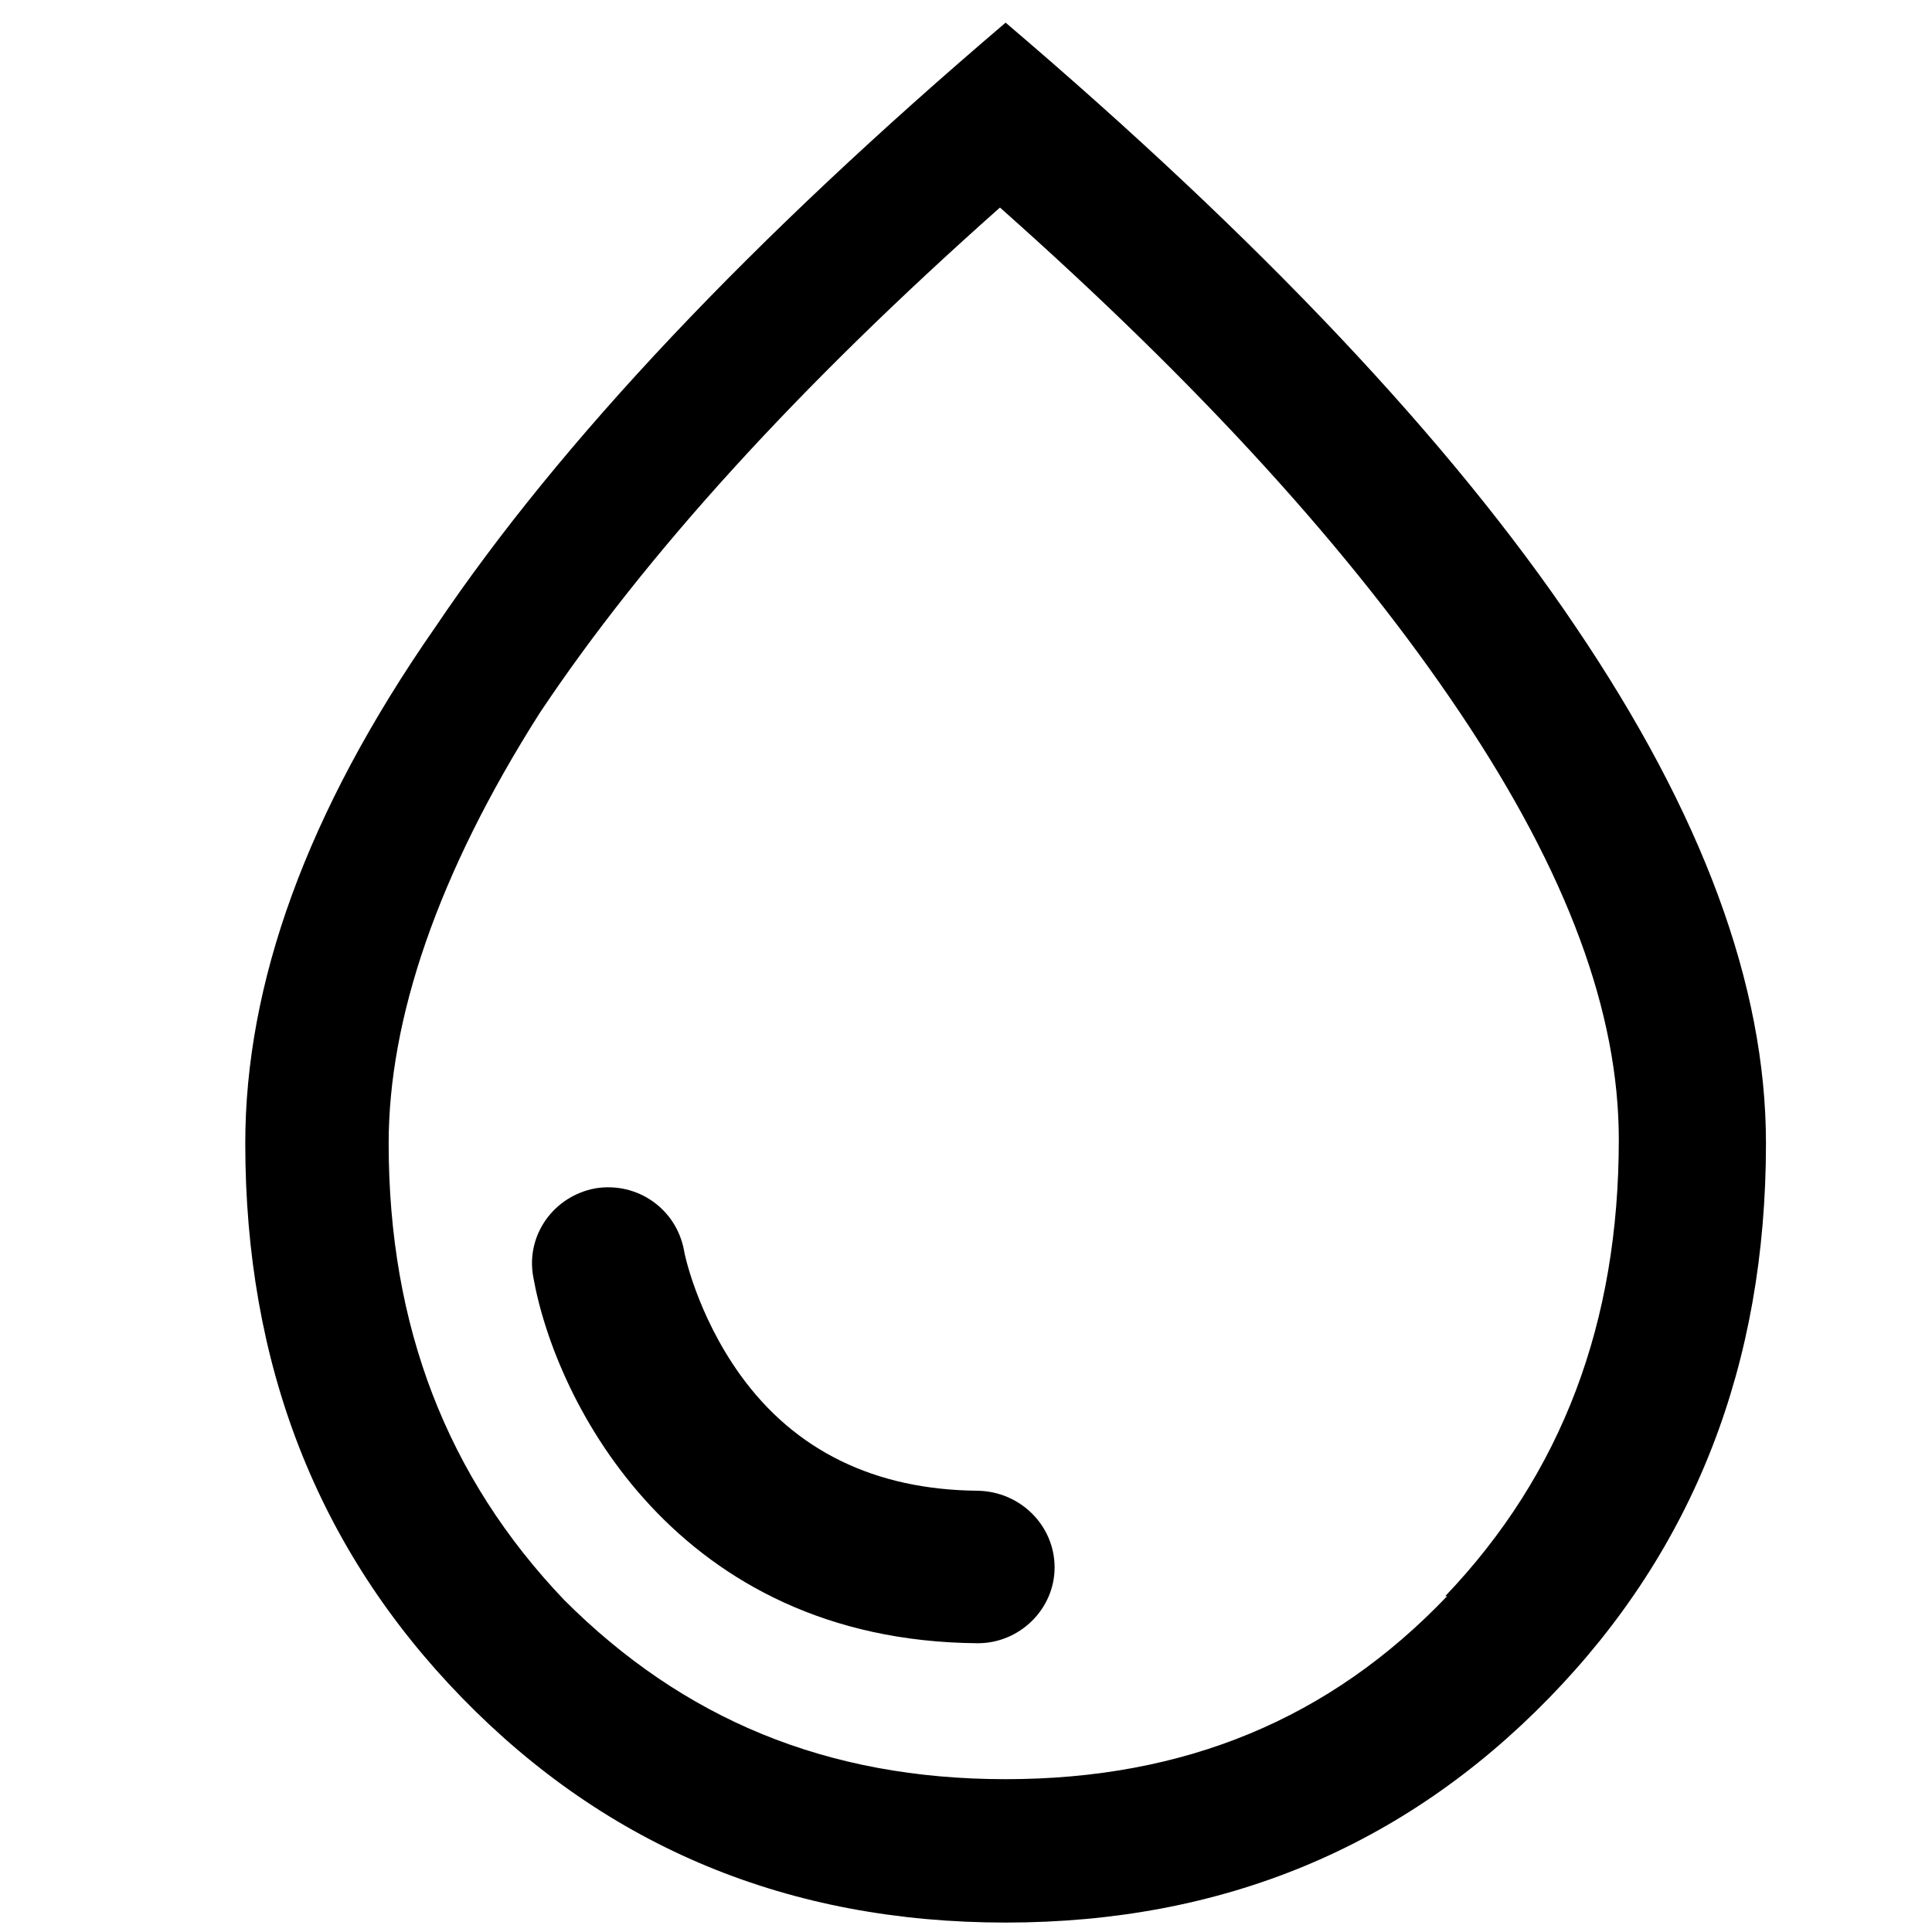
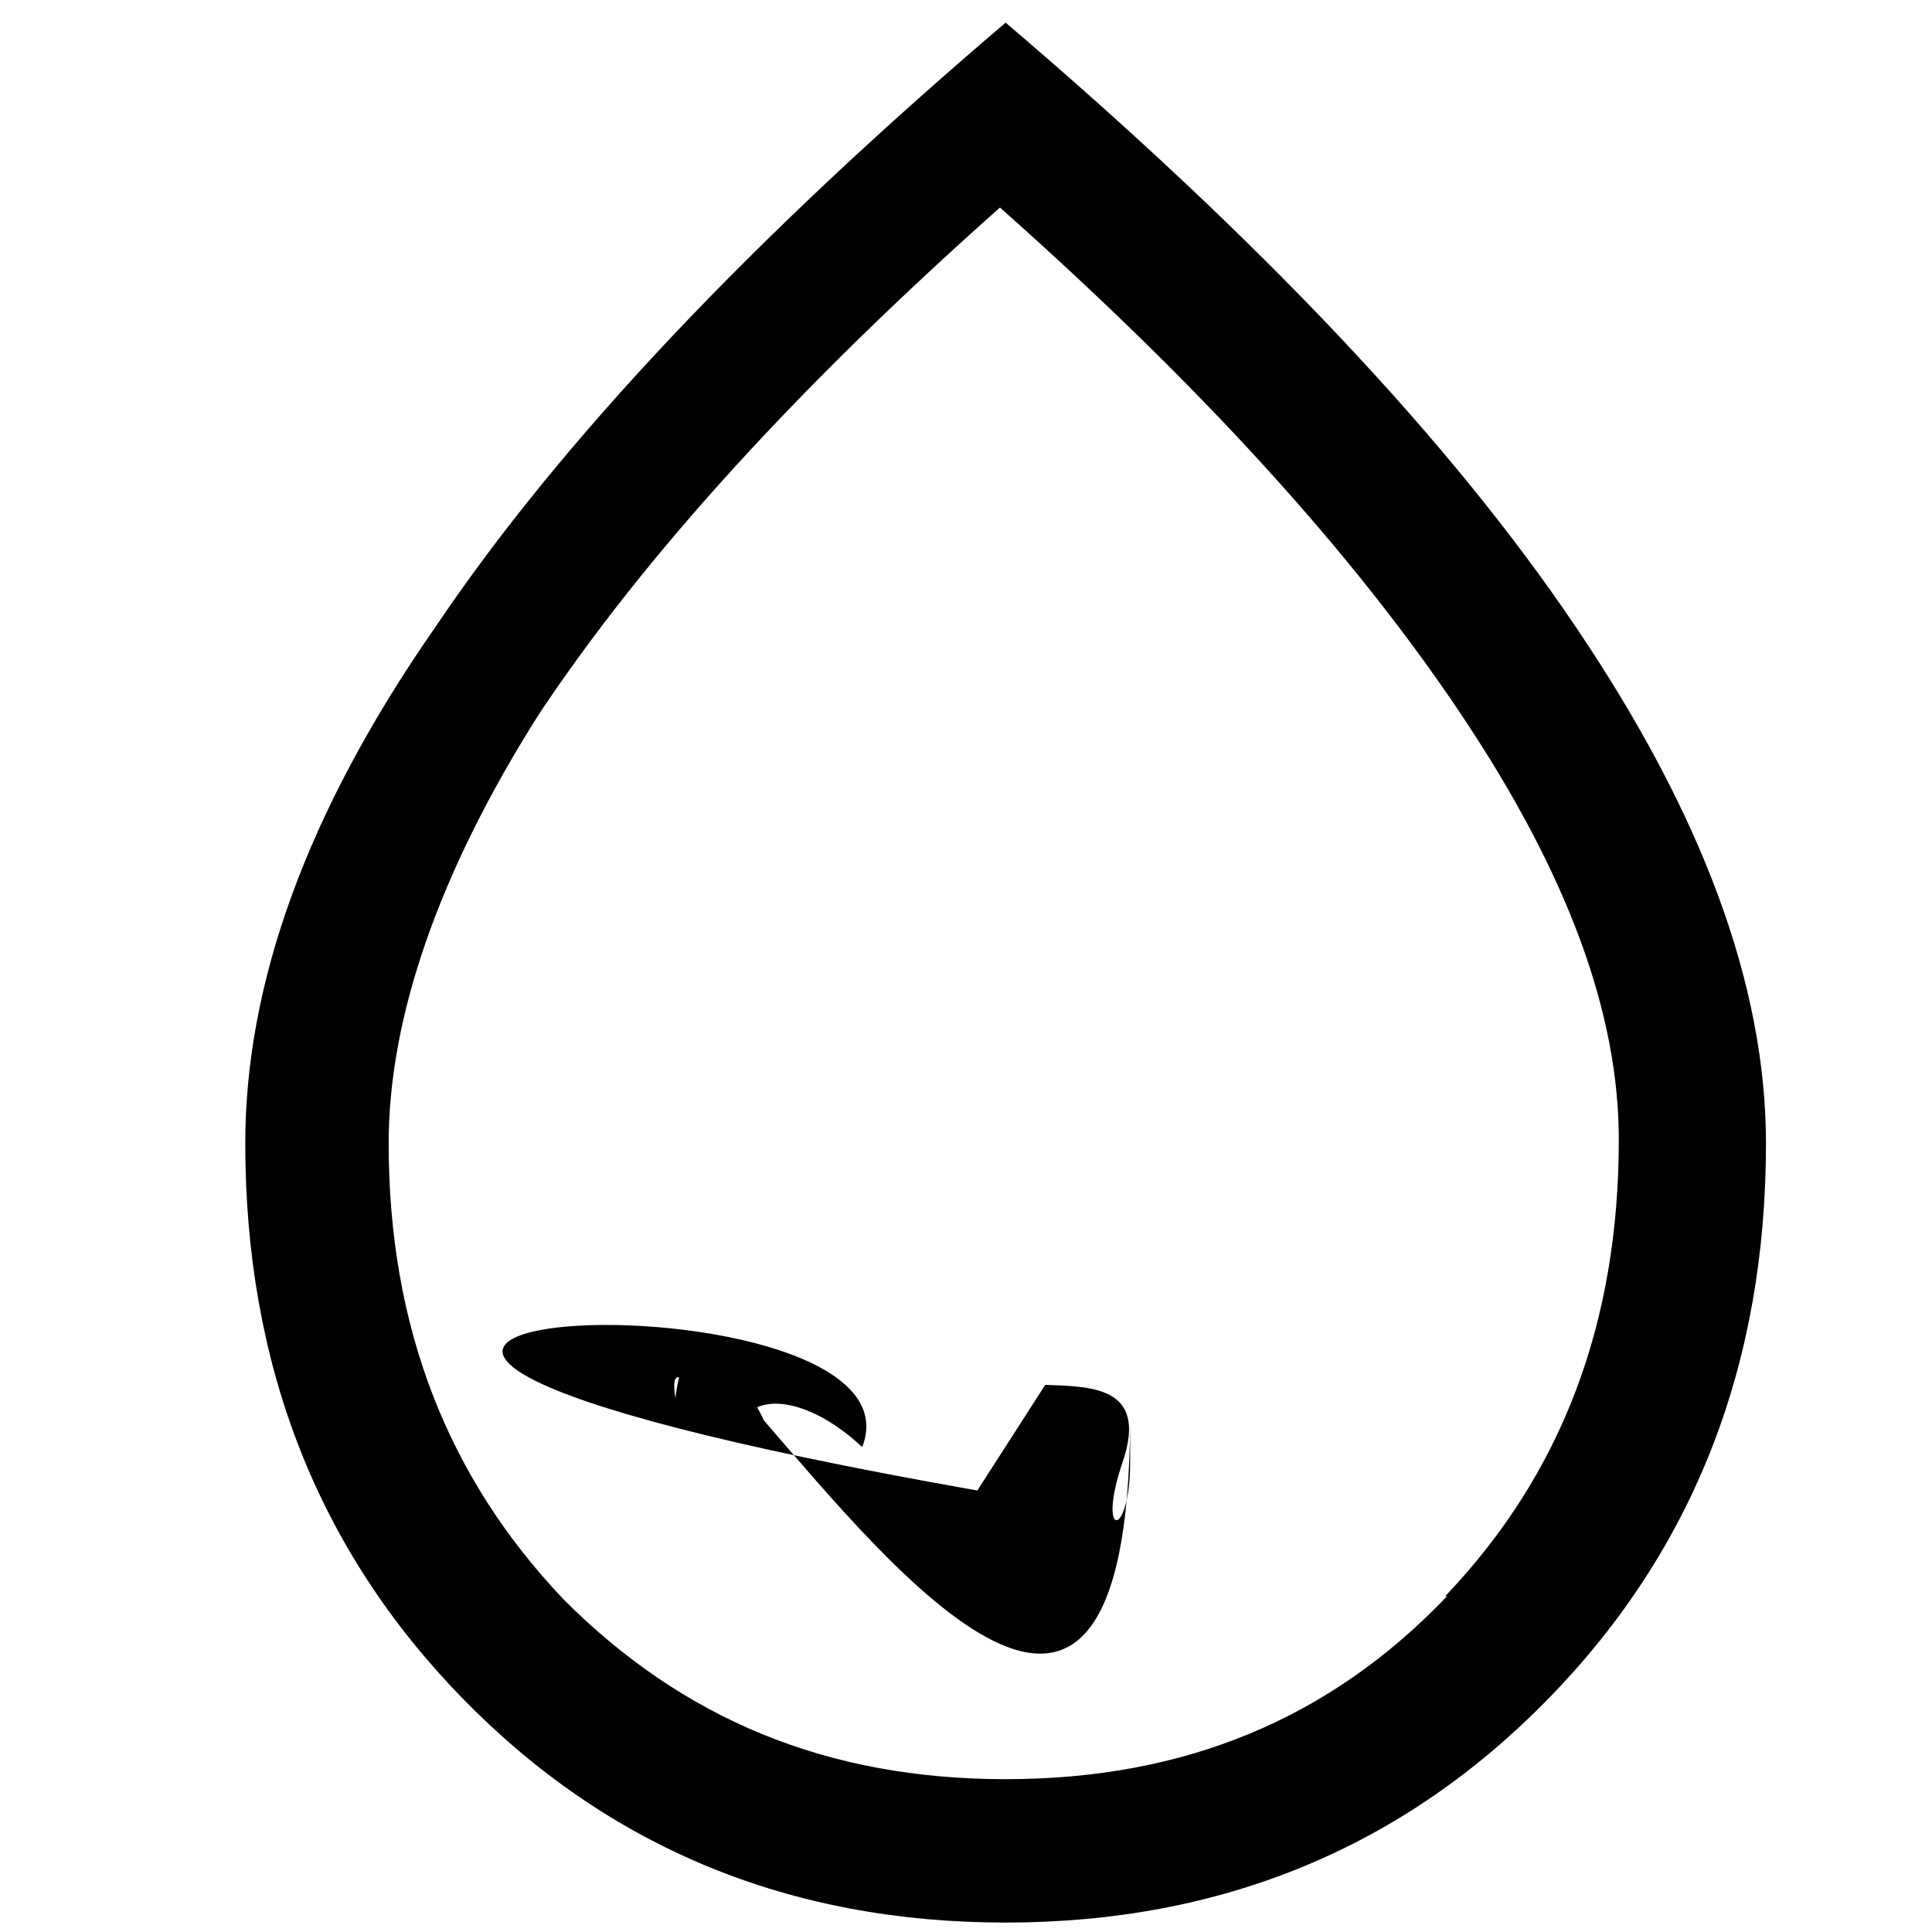
<svg xmlns="http://www.w3.org/2000/svg" viewBox="0 0 1024 1024">
  <path d=" M835 332 c-66-98-167-205-302-320 -135 115-236 222-302 320 -69 99-101 190-101 274 c0 117 38 215 115 294 c77 79 173 119 288 119 s211-40 288-119 c77-79 115-177 115-294 c0-84-34-175-101-274 z m-68 514 c-62 65-139 97-234 97 s-171-32-234-95 c-62-65-93-145-93-242 c0-66 26-143 80-228 c56-84 137-173 244-268 c107 95 187 183 244 268 s84 159 84 226 c0 97-30 177-92 242 z" />
-   <path d=" M518.321 790.123 c-54.631-0.451-97.072-21.22-125.968-61.404-23.026-32.056-29.799-65.016-29.799-65.919-4.063-22.123-24.832-36.571-46.956-32.959-22.123 4.063-37.023 24.832-32.959 46.956 11.739 66.37 75.852 192.79 235.231 194.145 0 0 0.451 0 0.451 0 22.123 0 40.635-18.060 40.635-40.183s-18.060-40.183-40.635-40.635z" />
+   <path d=" M518 790 c-550-97-21-126-61-23 -32-30-65-30-66-4 -22-25-37-47-33-22 c4-37 25-33 47 12 c66 76 193 235 194 0 v22 c0 41-18 41-4 0 s-18-40-41-41 z" />
</svg>
